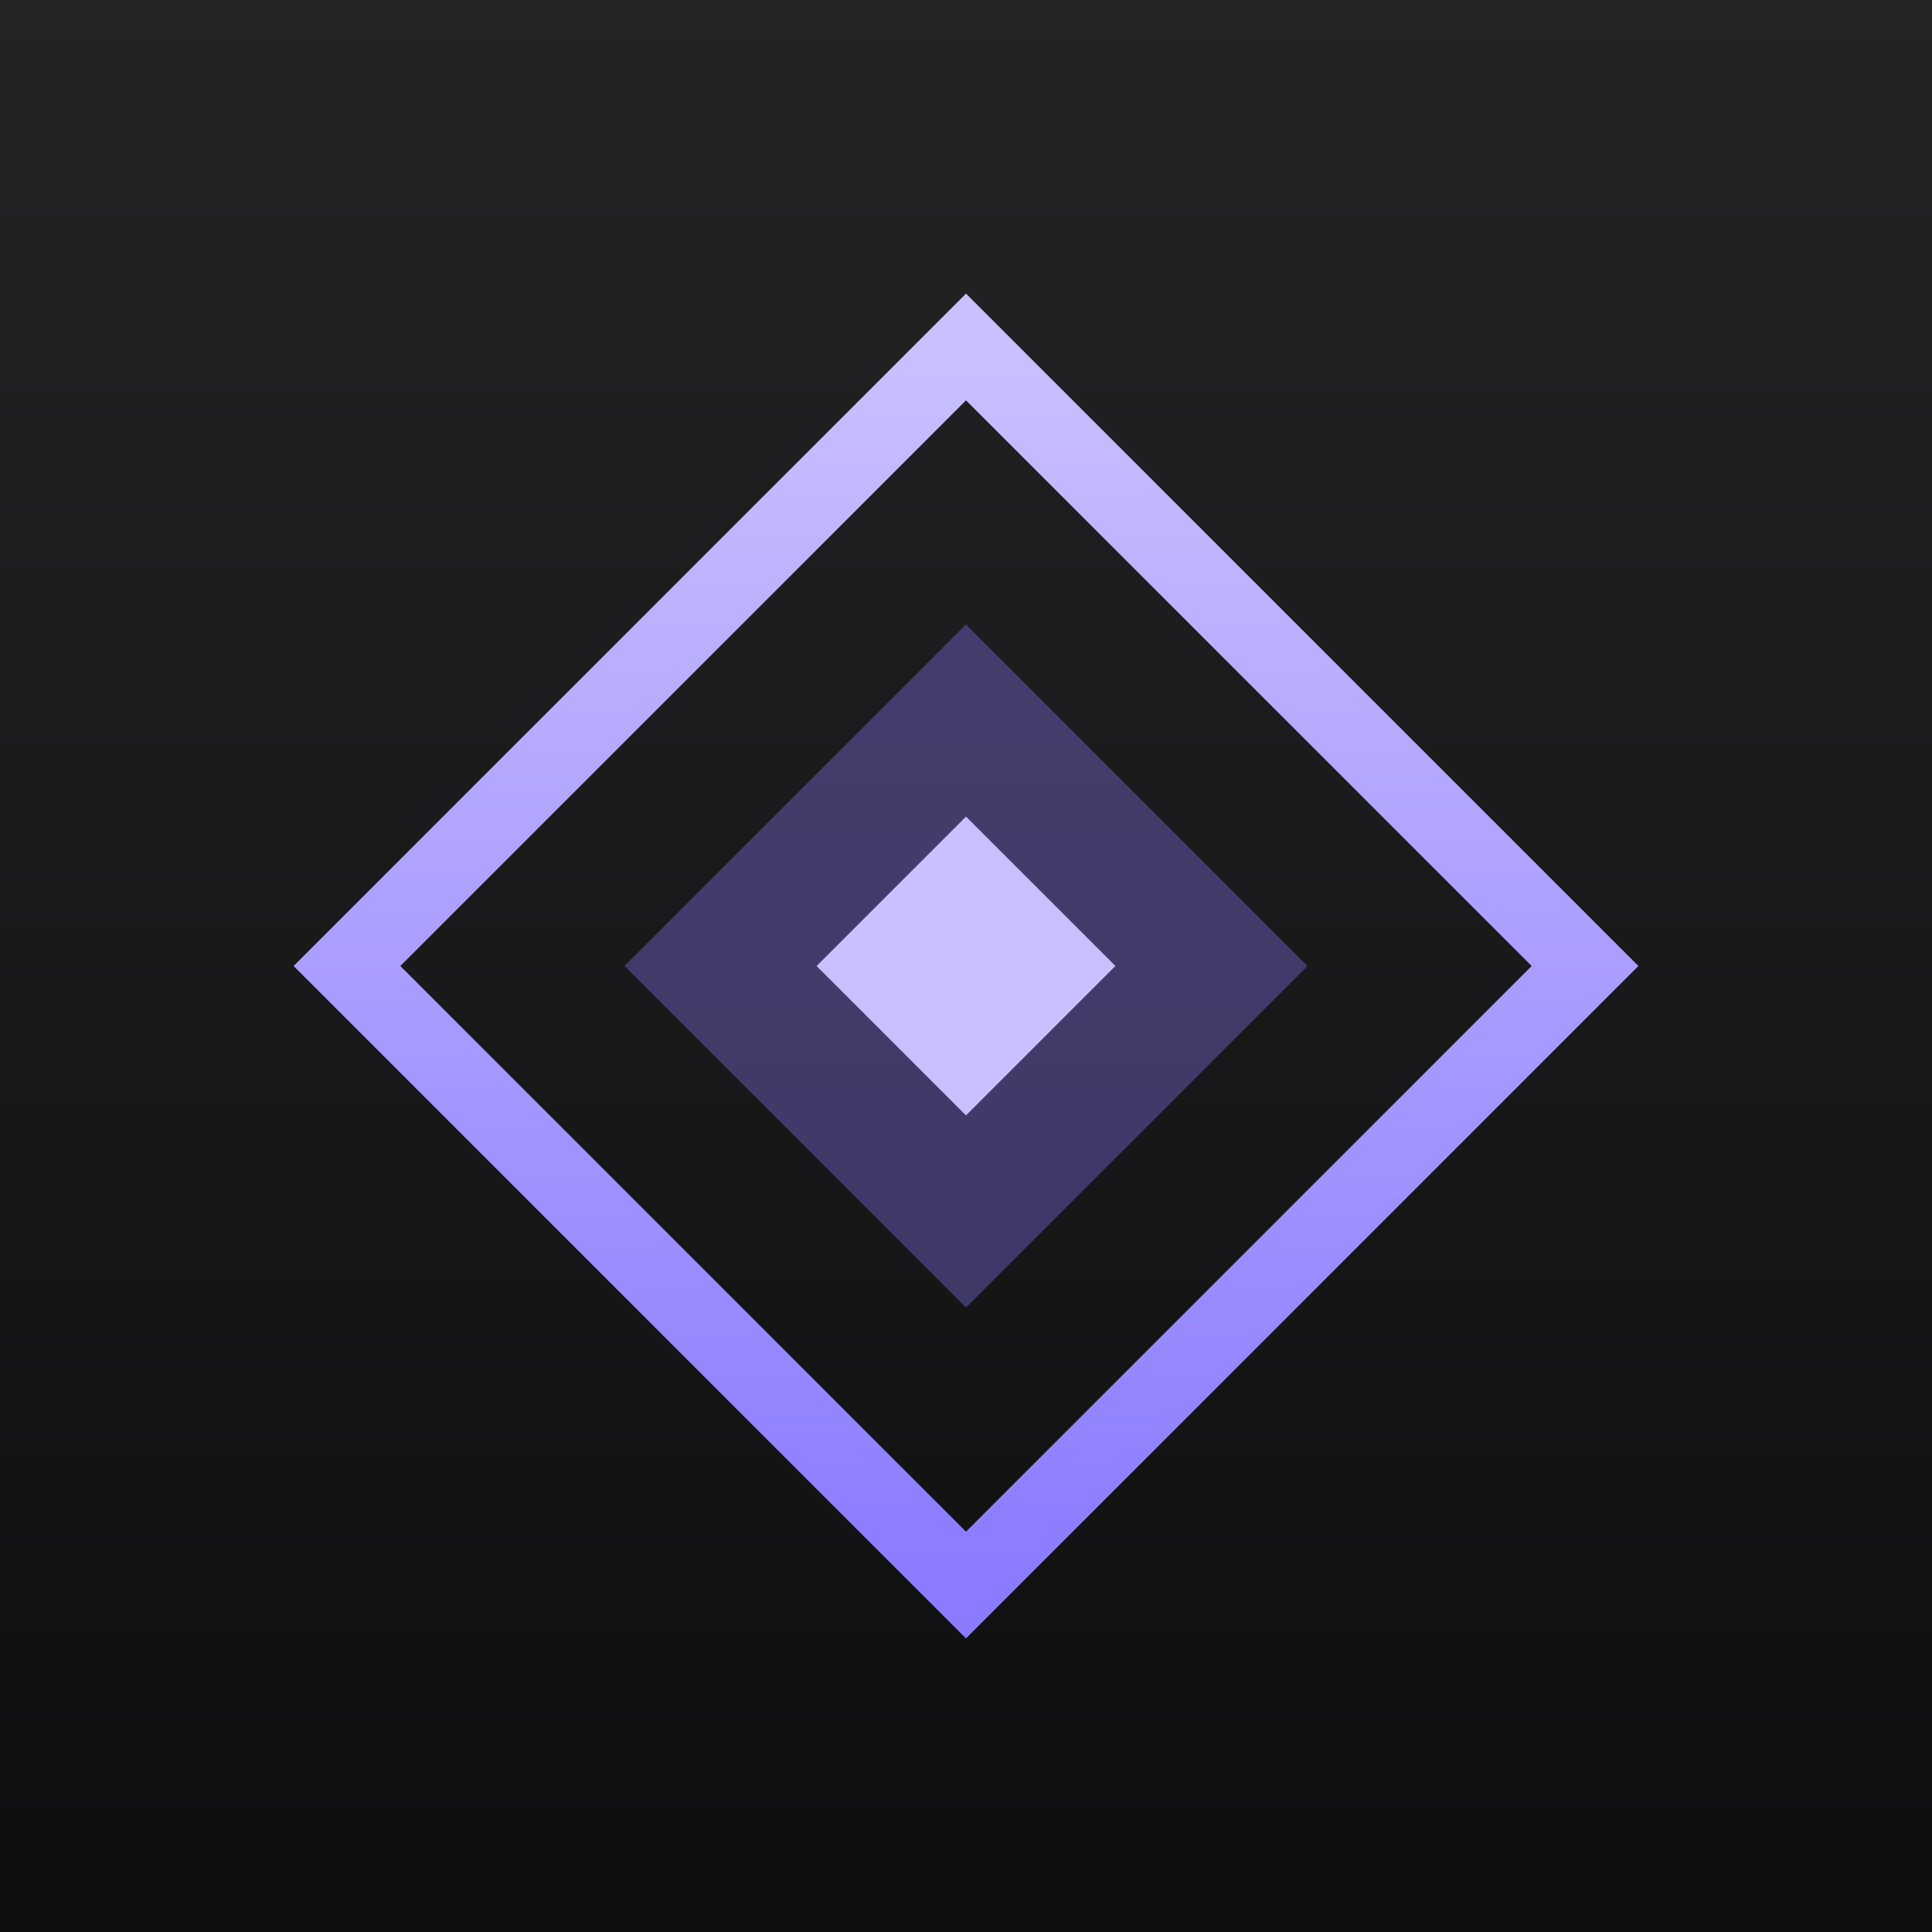
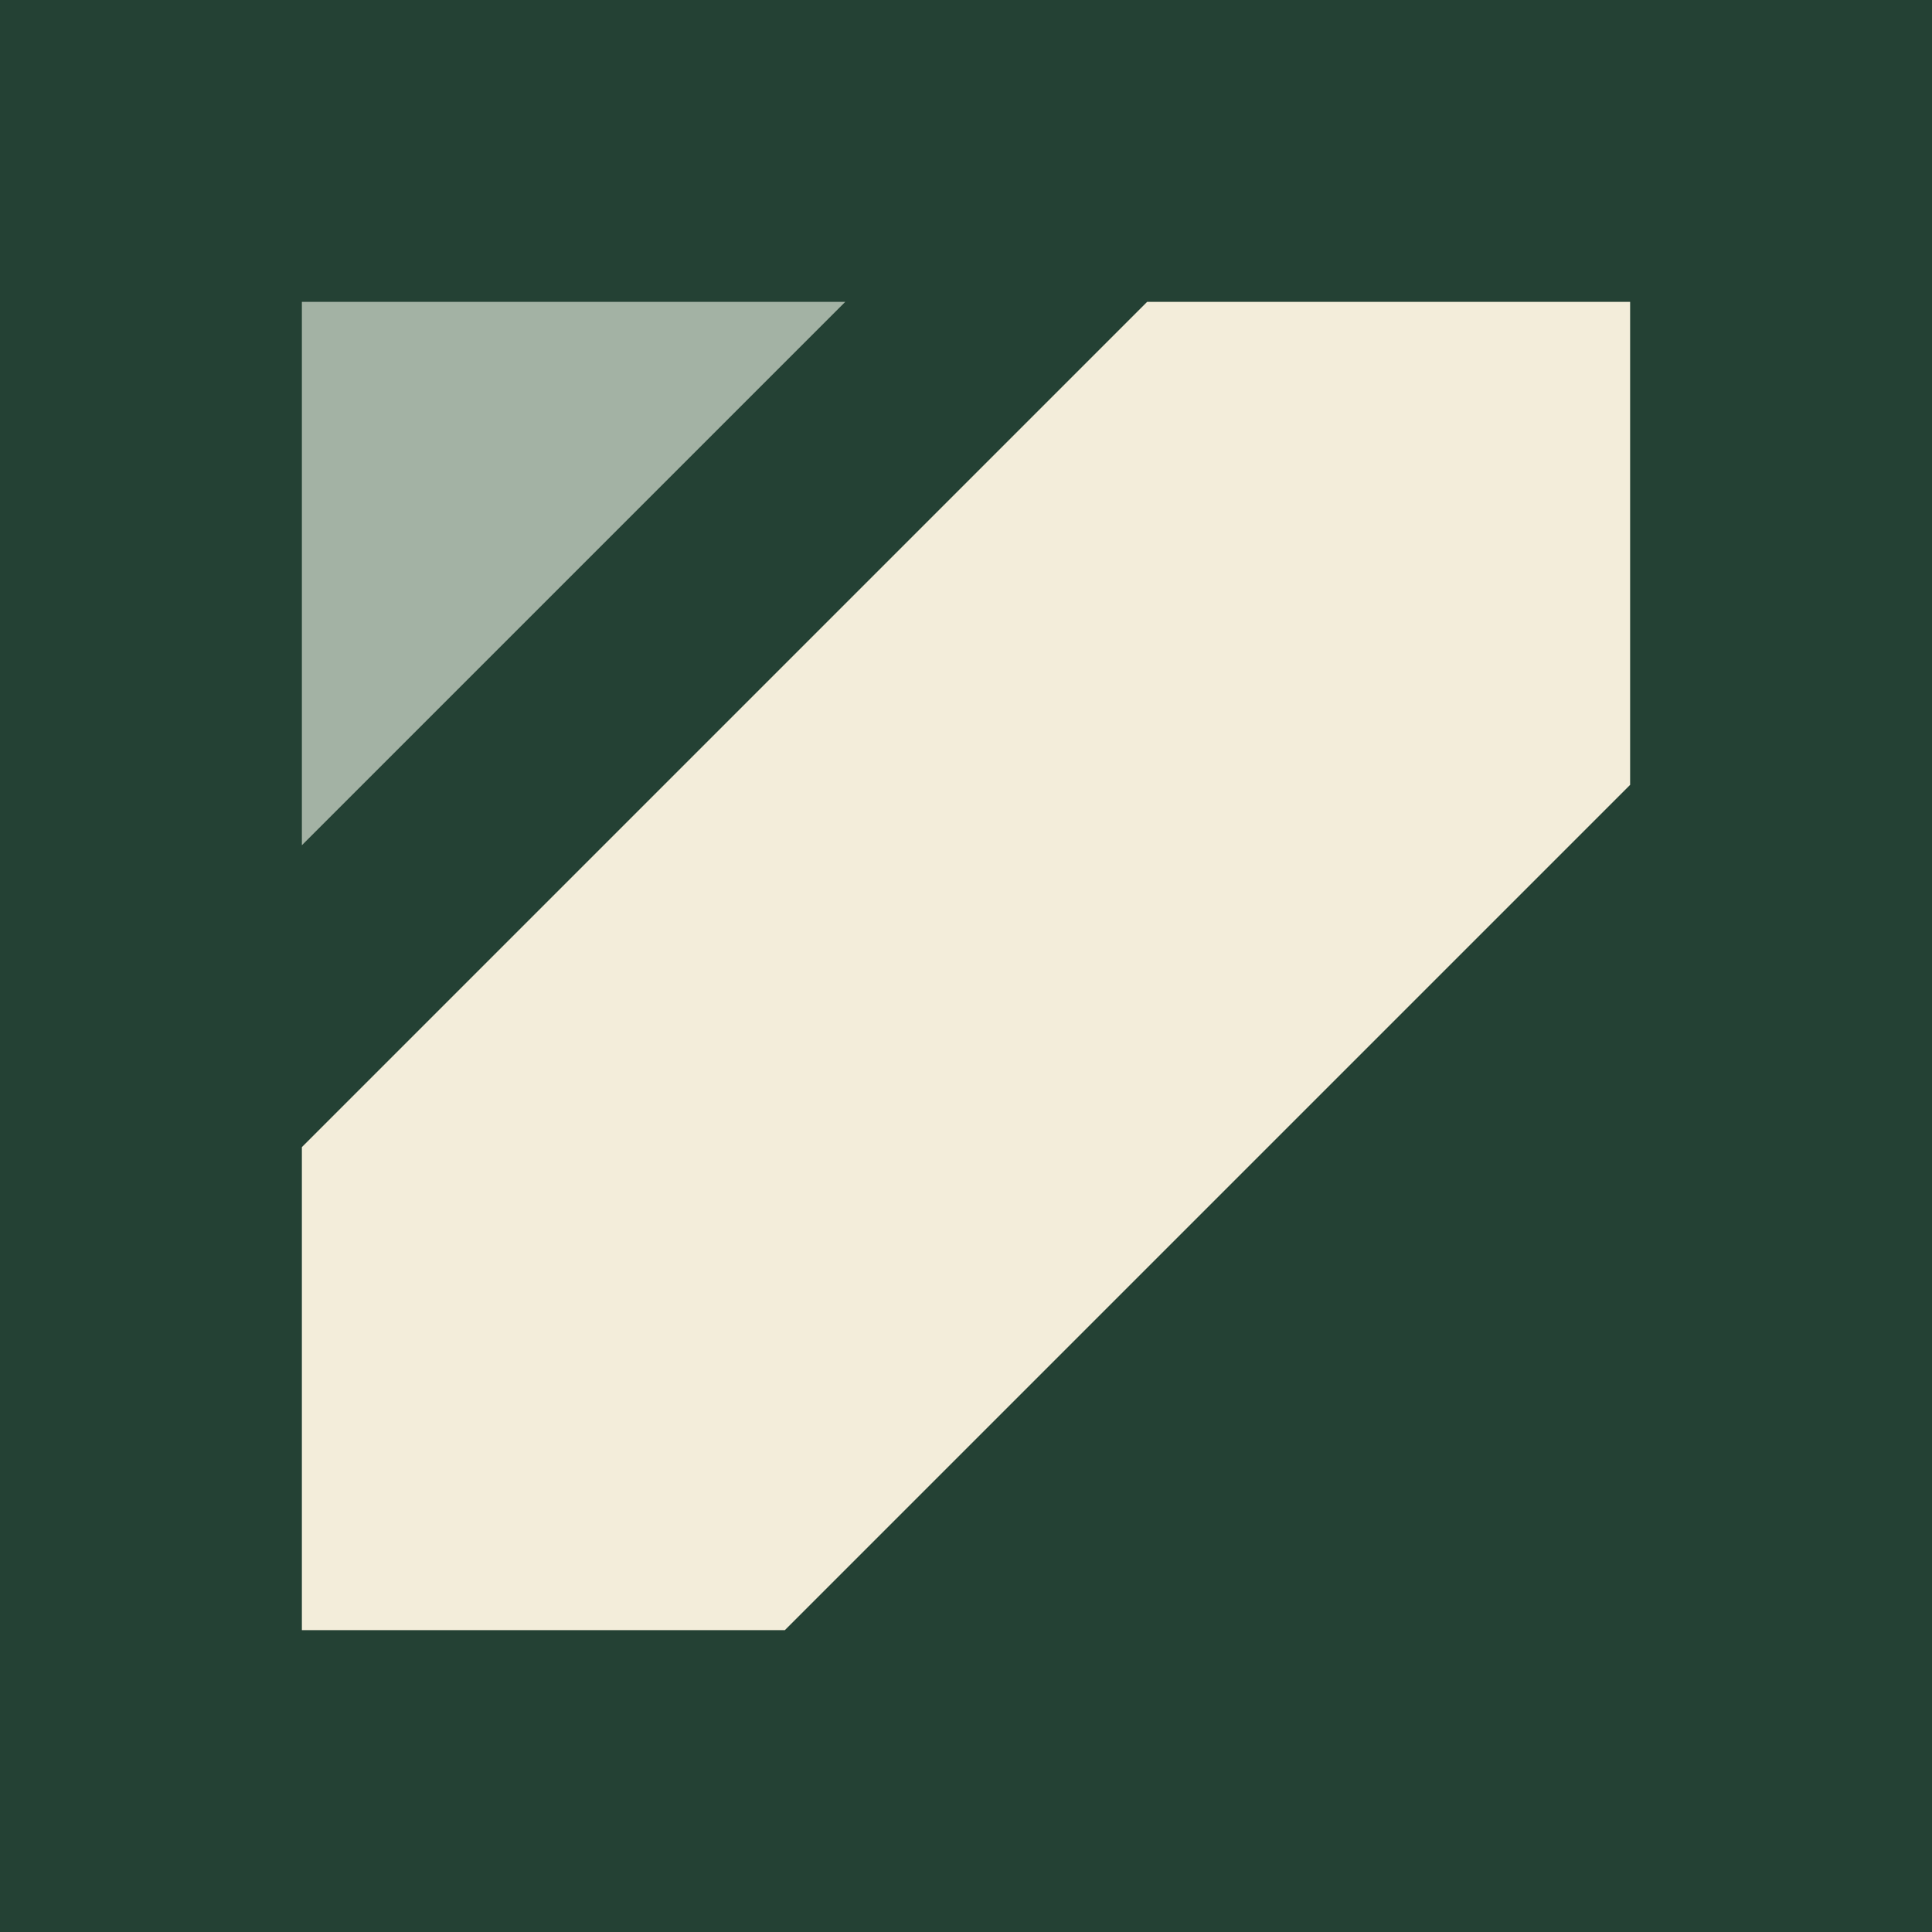
<svg xmlns="http://www.w3.org/2000/svg" viewBox="0 0 256 256" width="256" height="256">
-   <defs>
-     <linearGradient id="p11-bg" x1="0" y1="0" x2="0" y2="1">
-       <stop offset="0" stop-color="#242325" />
-       <stop offset="1" stop-color="#0e0e0f" />
-     </linearGradient>
-     <linearGradient id="p11-a" x1="0" y1="0" x2="1" y2="1">
-       <stop offset="0" stop-color="#c9c0ff" />
-       <stop offset="1" stop-color="#8b7bff" />
-     </linearGradient>
-   </defs>
-   <rect width="256" height="256" fill="url(#p11-bg)" />
-   <rect x="70" y="70" width="116" height="116" transform="rotate(45 128 128)" fill="none" stroke="url(#p11-a)" stroke-width="10" />
-   <rect x="96" y="96" width="64" height="64" transform="rotate(45 128 128)" fill="#8b7bff" fill-opacity="0.35" />
-   <rect x="114" y="114" width="28" height="28" transform="rotate(45 128 128)" fill="#c9c0ff" />
+   <rect width="256" height="256" fill="#244134" />
+   <polygon points="40,40 112,40 40,112" fill="#a3b2a4" />
+   <polygon points="40,216 40,152 152,40 216,40 216,104 104,216" fill="#f3edda" />
</svg>
